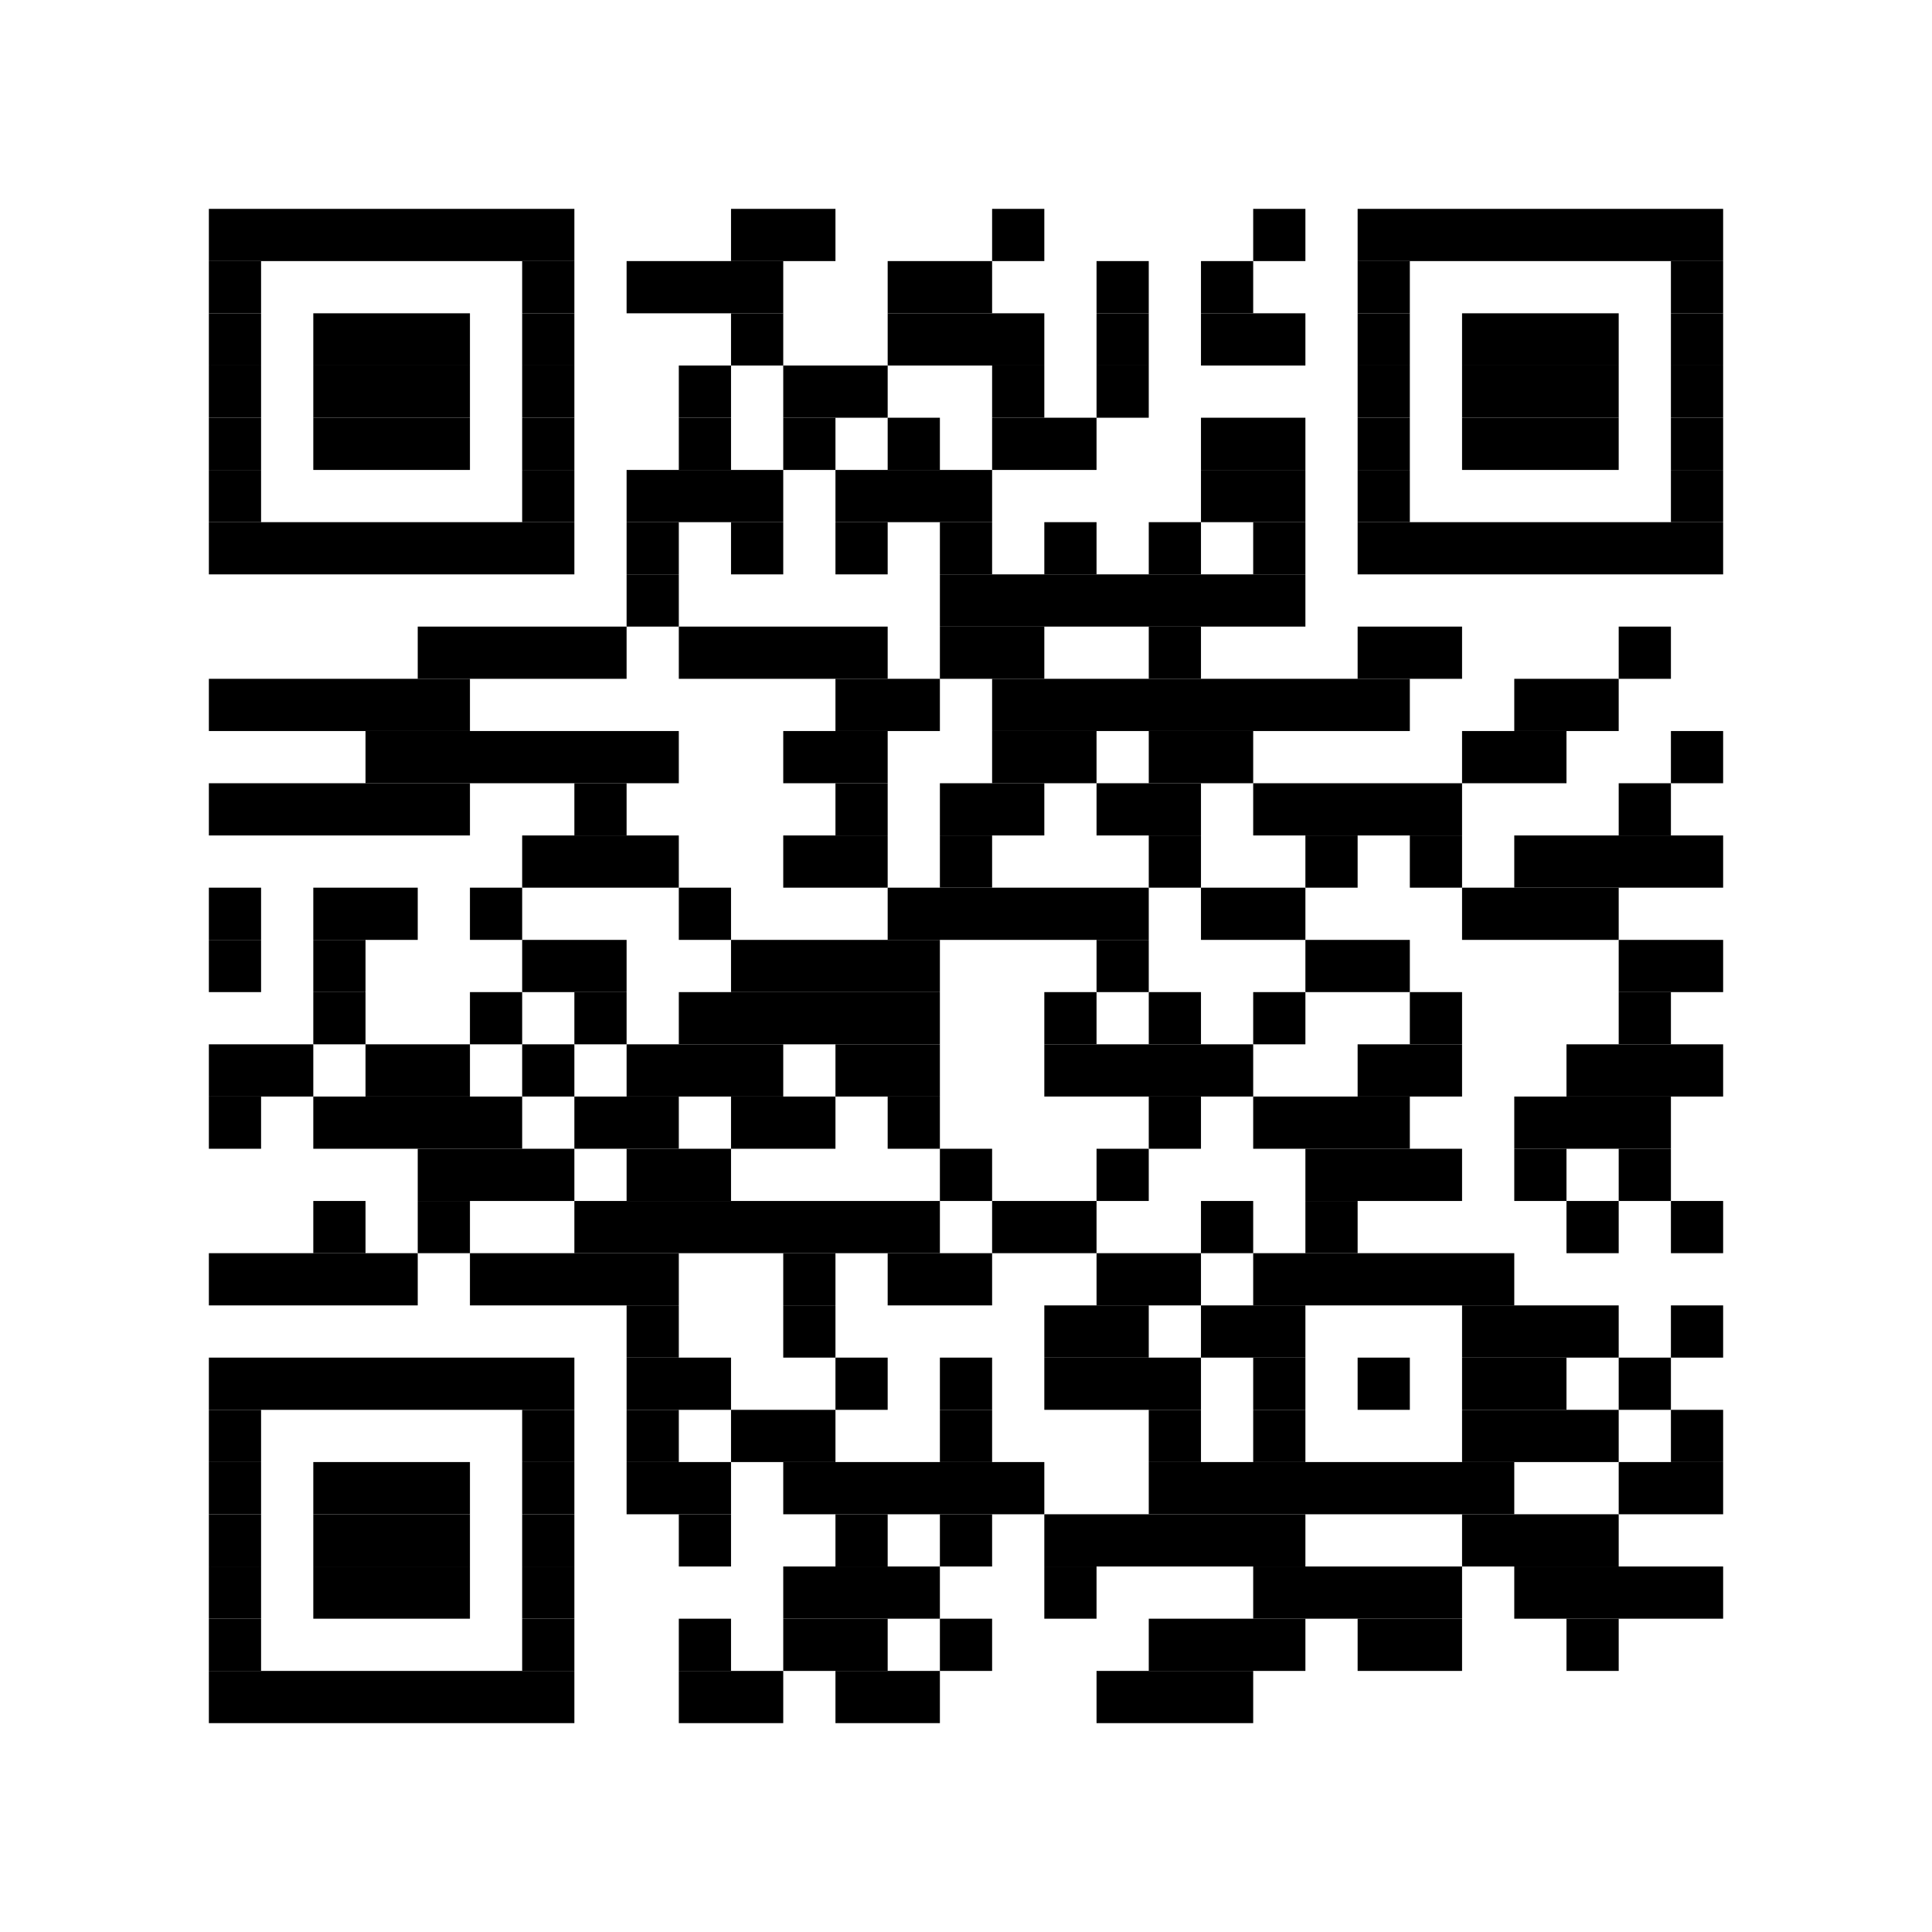
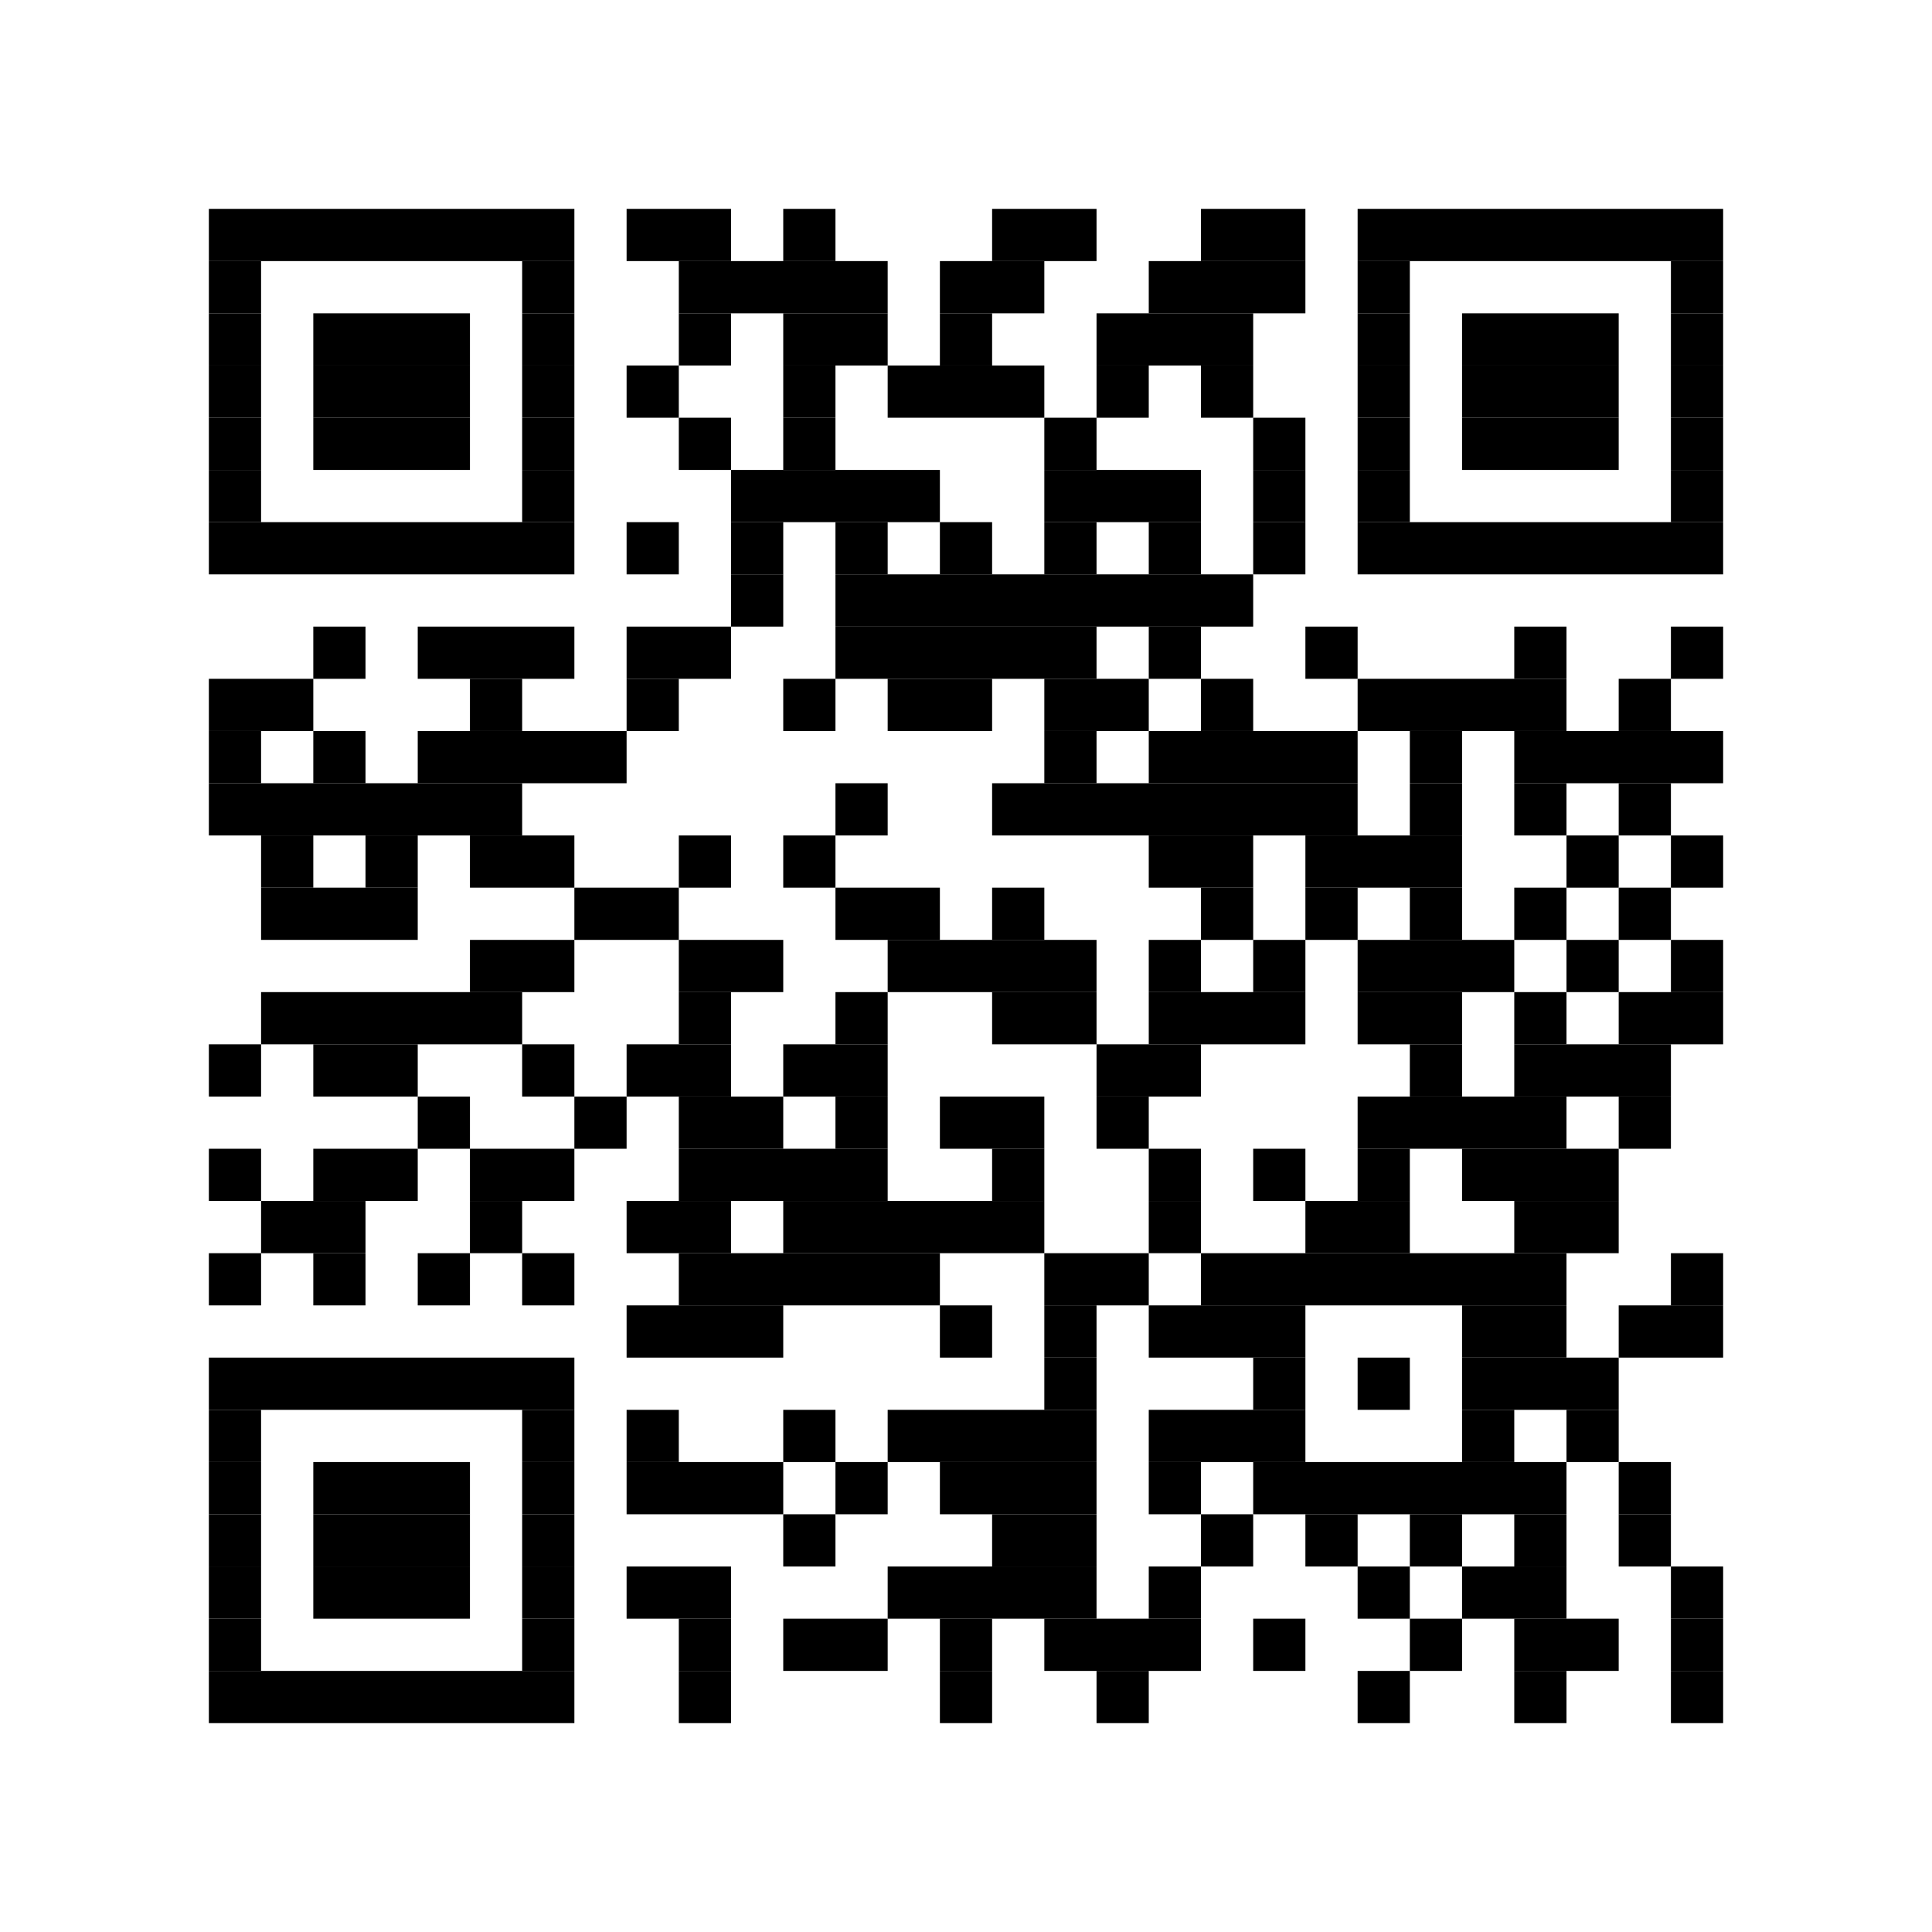
<svg xmlns="http://www.w3.org/2000/svg" width="3.92cm" height="3.92cm" viewBox="0 0 37 37" preserveAspectRatio="none" version="1.1">
  <g id="QRcode">
    <rect x="0" y="0" width="37" height="37" fill="#ffffff" />
    <g id="Pattern">
      <rect x="4" y="4" width="7" height="1" fill="#000000" />
-       <rect x="14" y="4" width="2" height="1" fill="#000000" />
-       <rect x="19" y="4" width="1" height="1" fill="#000000" />
-       <rect x="24" y="4" width="1" height="1" fill="#000000" />
+       <rect x="12" y="4" width="2" height="1" fill="#000000" />
+       <rect x="15" y="4" width="1" height="1" fill="#000000" />
+       <rect x="19" y="4" width="2" height="1" fill="#000000" />
+       <rect x="23" y="4" width="2" height="1" fill="#000000" />
      <rect x="26" y="4" width="7" height="1" fill="#000000" />
      <rect x="4" y="5" width="1" height="1" fill="#000000" />
      <rect x="10" y="5" width="1" height="1" fill="#000000" />
-       <rect x="12" y="5" width="3" height="1" fill="#000000" />
-       <rect x="17" y="5" width="2" height="1" fill="#000000" />
-       <rect x="21" y="5" width="1" height="1" fill="#000000" />
-       <rect x="23" y="5" width="1" height="1" fill="#000000" />
+       <rect x="13" y="5" width="4" height="1" fill="#000000" />
+       <rect x="18" y="5" width="2" height="1" fill="#000000" />
+       <rect x="22" y="5" width="3" height="1" fill="#000000" />
      <rect x="26" y="5" width="1" height="1" fill="#000000" />
      <rect x="32" y="5" width="1" height="1" fill="#000000" />
      <rect x="4" y="6" width="1" height="1" fill="#000000" />
      <rect x="6" y="6" width="3" height="1" fill="#000000" />
      <rect x="10" y="6" width="1" height="1" fill="#000000" />
-       <rect x="14" y="6" width="1" height="1" fill="#000000" />
-       <rect x="17" y="6" width="3" height="1" fill="#000000" />
-       <rect x="21" y="6" width="1" height="1" fill="#000000" />
-       <rect x="23" y="6" width="2" height="1" fill="#000000" />
+       <rect x="13" y="6" width="1" height="1" fill="#000000" />
+       <rect x="15" y="6" width="2" height="1" fill="#000000" />
+       <rect x="18" y="6" width="1" height="1" fill="#000000" />
+       <rect x="21" y="6" width="3" height="1" fill="#000000" />
      <rect x="26" y="6" width="1" height="1" fill="#000000" />
      <rect x="28" y="6" width="3" height="1" fill="#000000" />
      <rect x="32" y="6" width="1" height="1" fill="#000000" />
      <rect x="4" y="7" width="1" height="1" fill="#000000" />
      <rect x="6" y="7" width="3" height="1" fill="#000000" />
      <rect x="10" y="7" width="1" height="1" fill="#000000" />
-       <rect x="13" y="7" width="1" height="1" fill="#000000" />
-       <rect x="15" y="7" width="2" height="1" fill="#000000" />
-       <rect x="19" y="7" width="1" height="1" fill="#000000" />
+       <rect x="12" y="7" width="1" height="1" fill="#000000" />
+       <rect x="15" y="7" width="1" height="1" fill="#000000" />
+       <rect x="17" y="7" width="3" height="1" fill="#000000" />
      <rect x="21" y="7" width="1" height="1" fill="#000000" />
+       <rect x="23" y="7" width="1" height="1" fill="#000000" />
      <rect x="26" y="7" width="1" height="1" fill="#000000" />
      <rect x="28" y="7" width="3" height="1" fill="#000000" />
      <rect x="32" y="7" width="1" height="1" fill="#000000" />
      <rect x="4" y="8" width="1" height="1" fill="#000000" />
      <rect x="6" y="8" width="3" height="1" fill="#000000" />
      <rect x="10" y="8" width="1" height="1" fill="#000000" />
      <rect x="13" y="8" width="1" height="1" fill="#000000" />
      <rect x="15" y="8" width="1" height="1" fill="#000000" />
-       <rect x="17" y="8" width="1" height="1" fill="#000000" />
-       <rect x="19" y="8" width="2" height="1" fill="#000000" />
-       <rect x="23" y="8" width="2" height="1" fill="#000000" />
+       <rect x="20" y="8" width="1" height="1" fill="#000000" />
+       <rect x="24" y="8" width="1" height="1" fill="#000000" />
      <rect x="26" y="8" width="1" height="1" fill="#000000" />
      <rect x="28" y="8" width="3" height="1" fill="#000000" />
      <rect x="32" y="8" width="1" height="1" fill="#000000" />
      <rect x="4" y="9" width="1" height="1" fill="#000000" />
      <rect x="10" y="9" width="1" height="1" fill="#000000" />
-       <rect x="12" y="9" width="3" height="1" fill="#000000" />
-       <rect x="16" y="9" width="3" height="1" fill="#000000" />
-       <rect x="23" y="9" width="2" height="1" fill="#000000" />
+       <rect x="14" y="9" width="4" height="1" fill="#000000" />
+       <rect x="20" y="9" width="3" height="1" fill="#000000" />
+       <rect x="24" y="9" width="1" height="1" fill="#000000" />
      <rect x="26" y="9" width="1" height="1" fill="#000000" />
      <rect x="32" y="9" width="1" height="1" fill="#000000" />
      <rect x="4" y="10" width="7" height="1" fill="#000000" />
      <rect x="12" y="10" width="1" height="1" fill="#000000" />
      <rect x="14" y="10" width="1" height="1" fill="#000000" />
      <rect x="16" y="10" width="1" height="1" fill="#000000" />
      <rect x="18" y="10" width="1" height="1" fill="#000000" />
      <rect x="20" y="10" width="1" height="1" fill="#000000" />
      <rect x="22" y="10" width="1" height="1" fill="#000000" />
      <rect x="24" y="10" width="1" height="1" fill="#000000" />
      <rect x="26" y="10" width="7" height="1" fill="#000000" />
-       <rect x="12" y="11" width="1" height="1" fill="#000000" />
-       <rect x="18" y="11" width="7" height="1" fill="#000000" />
-       <rect x="8" y="12" width="4" height="1" fill="#000000" />
-       <rect x="13" y="12" width="4" height="1" fill="#000000" />
-       <rect x="18" y="12" width="2" height="1" fill="#000000" />
+       <rect x="14" y="11" width="1" height="1" fill="#000000" />
+       <rect x="16" y="11" width="8" height="1" fill="#000000" />
+       <rect x="6" y="12" width="1" height="1" fill="#000000" />
+       <rect x="8" y="12" width="3" height="1" fill="#000000" />
+       <rect x="12" y="12" width="2" height="1" fill="#000000" />
+       <rect x="16" y="12" width="5" height="1" fill="#000000" />
      <rect x="22" y="12" width="1" height="1" fill="#000000" />
-       <rect x="26" y="12" width="2" height="1" fill="#000000" />
-       <rect x="31" y="12" width="1" height="1" fill="#000000" />
-       <rect x="4" y="13" width="5" height="1" fill="#000000" />
-       <rect x="16" y="13" width="2" height="1" fill="#000000" />
-       <rect x="19" y="13" width="8" height="1" fill="#000000" />
-       <rect x="29" y="13" width="2" height="1" fill="#000000" />
-       <rect x="7" y="14" width="6" height="1" fill="#000000" />
-       <rect x="15" y="14" width="2" height="1" fill="#000000" />
-       <rect x="19" y="14" width="2" height="1" fill="#000000" />
-       <rect x="22" y="14" width="2" height="1" fill="#000000" />
-       <rect x="28" y="14" width="2" height="1" fill="#000000" />
-       <rect x="32" y="14" width="1" height="1" fill="#000000" />
-       <rect x="4" y="15" width="5" height="1" fill="#000000" />
-       <rect x="11" y="15" width="1" height="1" fill="#000000" />
+       <rect x="25" y="12" width="1" height="1" fill="#000000" />
+       <rect x="29" y="12" width="1" height="1" fill="#000000" />
+       <rect x="32" y="12" width="1" height="1" fill="#000000" />
+       <rect x="4" y="13" width="2" height="1" fill="#000000" />
+       <rect x="9" y="13" width="1" height="1" fill="#000000" />
+       <rect x="12" y="13" width="1" height="1" fill="#000000" />
+       <rect x="15" y="13" width="1" height="1" fill="#000000" />
+       <rect x="17" y="13" width="2" height="1" fill="#000000" />
+       <rect x="20" y="13" width="2" height="1" fill="#000000" />
+       <rect x="23" y="13" width="1" height="1" fill="#000000" />
+       <rect x="26" y="13" width="4" height="1" fill="#000000" />
+       <rect x="31" y="13" width="1" height="1" fill="#000000" />
+       <rect x="4" y="14" width="1" height="1" fill="#000000" />
+       <rect x="6" y="14" width="1" height="1" fill="#000000" />
+       <rect x="8" y="14" width="4" height="1" fill="#000000" />
+       <rect x="20" y="14" width="1" height="1" fill="#000000" />
+       <rect x="22" y="14" width="4" height="1" fill="#000000" />
+       <rect x="27" y="14" width="1" height="1" fill="#000000" />
+       <rect x="29" y="14" width="4" height="1" fill="#000000" />
+       <rect x="4" y="15" width="6" height="1" fill="#000000" />
      <rect x="16" y="15" width="1" height="1" fill="#000000" />
-       <rect x="18" y="15" width="2" height="1" fill="#000000" />
-       <rect x="21" y="15" width="2" height="1" fill="#000000" />
-       <rect x="24" y="15" width="4" height="1" fill="#000000" />
+       <rect x="19" y="15" width="7" height="1" fill="#000000" />
+       <rect x="27" y="15" width="1" height="1" fill="#000000" />
+       <rect x="29" y="15" width="1" height="1" fill="#000000" />
      <rect x="31" y="15" width="1" height="1" fill="#000000" />
-       <rect x="10" y="16" width="3" height="1" fill="#000000" />
-       <rect x="15" y="16" width="2" height="1" fill="#000000" />
-       <rect x="18" y="16" width="1" height="1" fill="#000000" />
-       <rect x="22" y="16" width="1" height="1" fill="#000000" />
-       <rect x="25" y="16" width="1" height="1" fill="#000000" />
-       <rect x="27" y="16" width="1" height="1" fill="#000000" />
-       <rect x="29" y="16" width="4" height="1" fill="#000000" />
-       <rect x="4" y="17" width="1" height="1" fill="#000000" />
-       <rect x="6" y="17" width="2" height="1" fill="#000000" />
-       <rect x="9" y="17" width="1" height="1" fill="#000000" />
-       <rect x="13" y="17" width="1" height="1" fill="#000000" />
-       <rect x="17" y="17" width="5" height="1" fill="#000000" />
-       <rect x="23" y="17" width="2" height="1" fill="#000000" />
-       <rect x="28" y="17" width="3" height="1" fill="#000000" />
-       <rect x="4" y="18" width="1" height="1" fill="#000000" />
-       <rect x="6" y="18" width="1" height="1" fill="#000000" />
-       <rect x="10" y="18" width="2" height="1" fill="#000000" />
-       <rect x="14" y="18" width="4" height="1" fill="#000000" />
-       <rect x="21" y="18" width="1" height="1" fill="#000000" />
-       <rect x="25" y="18" width="2" height="1" fill="#000000" />
-       <rect x="31" y="18" width="2" height="1" fill="#000000" />
-       <rect x="6" y="19" width="1" height="1" fill="#000000" />
-       <rect x="9" y="19" width="1" height="1" fill="#000000" />
-       <rect x="11" y="19" width="1" height="1" fill="#000000" />
-       <rect x="13" y="19" width="5" height="1" fill="#000000" />
-       <rect x="20" y="19" width="1" height="1" fill="#000000" />
-       <rect x="22" y="19" width="1" height="1" fill="#000000" />
-       <rect x="24" y="19" width="1" height="1" fill="#000000" />
-       <rect x="27" y="19" width="1" height="1" fill="#000000" />
-       <rect x="31" y="19" width="1" height="1" fill="#000000" />
-       <rect x="4" y="20" width="2" height="1" fill="#000000" />
-       <rect x="7" y="20" width="2" height="1" fill="#000000" />
+       <rect x="5" y="16" width="1" height="1" fill="#000000" />
+       <rect x="7" y="16" width="1" height="1" fill="#000000" />
+       <rect x="9" y="16" width="2" height="1" fill="#000000" />
+       <rect x="13" y="16" width="1" height="1" fill="#000000" />
+       <rect x="15" y="16" width="1" height="1" fill="#000000" />
+       <rect x="22" y="16" width="2" height="1" fill="#000000" />
+       <rect x="25" y="16" width="3" height="1" fill="#000000" />
+       <rect x="30" y="16" width="1" height="1" fill="#000000" />
+       <rect x="32" y="16" width="1" height="1" fill="#000000" />
+       <rect x="5" y="17" width="3" height="1" fill="#000000" />
+       <rect x="11" y="17" width="2" height="1" fill="#000000" />
+       <rect x="16" y="17" width="2" height="1" fill="#000000" />
+       <rect x="19" y="17" width="1" height="1" fill="#000000" />
+       <rect x="23" y="17" width="1" height="1" fill="#000000" />
+       <rect x="25" y="17" width="1" height="1" fill="#000000" />
+       <rect x="27" y="17" width="1" height="1" fill="#000000" />
+       <rect x="29" y="17" width="1" height="1" fill="#000000" />
+       <rect x="31" y="17" width="1" height="1" fill="#000000" />
+       <rect x="9" y="18" width="2" height="1" fill="#000000" />
+       <rect x="13" y="18" width="2" height="1" fill="#000000" />
+       <rect x="17" y="18" width="4" height="1" fill="#000000" />
+       <rect x="22" y="18" width="1" height="1" fill="#000000" />
+       <rect x="24" y="18" width="1" height="1" fill="#000000" />
+       <rect x="26" y="18" width="3" height="1" fill="#000000" />
+       <rect x="30" y="18" width="1" height="1" fill="#000000" />
+       <rect x="32" y="18" width="1" height="1" fill="#000000" />
+       <rect x="5" y="19" width="5" height="1" fill="#000000" />
+       <rect x="13" y="19" width="1" height="1" fill="#000000" />
+       <rect x="16" y="19" width="1" height="1" fill="#000000" />
+       <rect x="19" y="19" width="2" height="1" fill="#000000" />
+       <rect x="22" y="19" width="3" height="1" fill="#000000" />
+       <rect x="26" y="19" width="2" height="1" fill="#000000" />
+       <rect x="29" y="19" width="1" height="1" fill="#000000" />
+       <rect x="31" y="19" width="2" height="1" fill="#000000" />
+       <rect x="4" y="20" width="1" height="1" fill="#000000" />
+       <rect x="6" y="20" width="2" height="1" fill="#000000" />
      <rect x="10" y="20" width="1" height="1" fill="#000000" />
-       <rect x="12" y="20" width="3" height="1" fill="#000000" />
-       <rect x="16" y="20" width="2" height="1" fill="#000000" />
-       <rect x="20" y="20" width="4" height="1" fill="#000000" />
-       <rect x="26" y="20" width="2" height="1" fill="#000000" />
-       <rect x="30" y="20" width="3" height="1" fill="#000000" />
-       <rect x="4" y="21" width="1" height="1" fill="#000000" />
-       <rect x="6" y="21" width="4" height="1" fill="#000000" />
-       <rect x="11" y="21" width="2" height="1" fill="#000000" />
-       <rect x="14" y="21" width="2" height="1" fill="#000000" />
-       <rect x="17" y="21" width="1" height="1" fill="#000000" />
-       <rect x="22" y="21" width="1" height="1" fill="#000000" />
-       <rect x="24" y="21" width="3" height="1" fill="#000000" />
-       <rect x="29" y="21" width="3" height="1" fill="#000000" />
-       <rect x="8" y="22" width="3" height="1" fill="#000000" />
-       <rect x="12" y="22" width="2" height="1" fill="#000000" />
-       <rect x="18" y="22" width="1" height="1" fill="#000000" />
-       <rect x="21" y="22" width="1" height="1" fill="#000000" />
-       <rect x="25" y="22" width="3" height="1" fill="#000000" />
-       <rect x="29" y="22" width="1" height="1" fill="#000000" />
-       <rect x="31" y="22" width="1" height="1" fill="#000000" />
-       <rect x="6" y="23" width="1" height="1" fill="#000000" />
-       <rect x="8" y="23" width="1" height="1" fill="#000000" />
-       <rect x="11" y="23" width="7" height="1" fill="#000000" />
-       <rect x="19" y="23" width="2" height="1" fill="#000000" />
-       <rect x="23" y="23" width="1" height="1" fill="#000000" />
-       <rect x="25" y="23" width="1" height="1" fill="#000000" />
-       <rect x="30" y="23" width="1" height="1" fill="#000000" />
-       <rect x="32" y="23" width="1" height="1" fill="#000000" />
-       <rect x="4" y="24" width="4" height="1" fill="#000000" />
-       <rect x="9" y="24" width="4" height="1" fill="#000000" />
-       <rect x="15" y="24" width="1" height="1" fill="#000000" />
-       <rect x="17" y="24" width="2" height="1" fill="#000000" />
-       <rect x="21" y="24" width="2" height="1" fill="#000000" />
-       <rect x="24" y="24" width="5" height="1" fill="#000000" />
-       <rect x="12" y="25" width="1" height="1" fill="#000000" />
-       <rect x="15" y="25" width="1" height="1" fill="#000000" />
-       <rect x="20" y="25" width="2" height="1" fill="#000000" />
-       <rect x="23" y="25" width="2" height="1" fill="#000000" />
-       <rect x="28" y="25" width="3" height="1" fill="#000000" />
-       <rect x="32" y="25" width="1" height="1" fill="#000000" />
+       <rect x="12" y="20" width="2" height="1" fill="#000000" />
+       <rect x="15" y="20" width="2" height="1" fill="#000000" />
+       <rect x="21" y="20" width="2" height="1" fill="#000000" />
+       <rect x="27" y="20" width="1" height="1" fill="#000000" />
+       <rect x="29" y="20" width="3" height="1" fill="#000000" />
+       <rect x="8" y="21" width="1" height="1" fill="#000000" />
+       <rect x="11" y="21" width="1" height="1" fill="#000000" />
+       <rect x="13" y="21" width="2" height="1" fill="#000000" />
+       <rect x="16" y="21" width="1" height="1" fill="#000000" />
+       <rect x="18" y="21" width="2" height="1" fill="#000000" />
+       <rect x="21" y="21" width="1" height="1" fill="#000000" />
+       <rect x="26" y="21" width="4" height="1" fill="#000000" />
+       <rect x="31" y="21" width="1" height="1" fill="#000000" />
+       <rect x="4" y="22" width="1" height="1" fill="#000000" />
+       <rect x="6" y="22" width="2" height="1" fill="#000000" />
+       <rect x="9" y="22" width="2" height="1" fill="#000000" />
+       <rect x="13" y="22" width="4" height="1" fill="#000000" />
+       <rect x="19" y="22" width="1" height="1" fill="#000000" />
+       <rect x="22" y="22" width="1" height="1" fill="#000000" />
+       <rect x="24" y="22" width="1" height="1" fill="#000000" />
+       <rect x="26" y="22" width="1" height="1" fill="#000000" />
+       <rect x="28" y="22" width="3" height="1" fill="#000000" />
+       <rect x="5" y="23" width="2" height="1" fill="#000000" />
+       <rect x="9" y="23" width="1" height="1" fill="#000000" />
+       <rect x="12" y="23" width="2" height="1" fill="#000000" />
+       <rect x="15" y="23" width="5" height="1" fill="#000000" />
+       <rect x="22" y="23" width="1" height="1" fill="#000000" />
+       <rect x="25" y="23" width="2" height="1" fill="#000000" />
+       <rect x="29" y="23" width="2" height="1" fill="#000000" />
+       <rect x="4" y="24" width="1" height="1" fill="#000000" />
+       <rect x="6" y="24" width="1" height="1" fill="#000000" />
+       <rect x="8" y="24" width="1" height="1" fill="#000000" />
+       <rect x="10" y="24" width="1" height="1" fill="#000000" />
+       <rect x="13" y="24" width="5" height="1" fill="#000000" />
+       <rect x="20" y="24" width="2" height="1" fill="#000000" />
+       <rect x="23" y="24" width="7" height="1" fill="#000000" />
+       <rect x="32" y="24" width="1" height="1" fill="#000000" />
+       <rect x="12" y="25" width="3" height="1" fill="#000000" />
+       <rect x="18" y="25" width="1" height="1" fill="#000000" />
+       <rect x="20" y="25" width="1" height="1" fill="#000000" />
+       <rect x="22" y="25" width="3" height="1" fill="#000000" />
+       <rect x="28" y="25" width="2" height="1" fill="#000000" />
+       <rect x="31" y="25" width="2" height="1" fill="#000000" />
      <rect x="4" y="26" width="7" height="1" fill="#000000" />
-       <rect x="12" y="26" width="2" height="1" fill="#000000" />
-       <rect x="16" y="26" width="1" height="1" fill="#000000" />
-       <rect x="18" y="26" width="1" height="1" fill="#000000" />
-       <rect x="20" y="26" width="3" height="1" fill="#000000" />
+       <rect x="20" y="26" width="1" height="1" fill="#000000" />
      <rect x="24" y="26" width="1" height="1" fill="#000000" />
      <rect x="26" y="26" width="1" height="1" fill="#000000" />
-       <rect x="28" y="26" width="2" height="1" fill="#000000" />
-       <rect x="31" y="26" width="1" height="1" fill="#000000" />
+       <rect x="28" y="26" width="3" height="1" fill="#000000" />
      <rect x="4" y="27" width="1" height="1" fill="#000000" />
      <rect x="10" y="27" width="1" height="1" fill="#000000" />
      <rect x="12" y="27" width="1" height="1" fill="#000000" />
-       <rect x="14" y="27" width="2" height="1" fill="#000000" />
-       <rect x="18" y="27" width="1" height="1" fill="#000000" />
-       <rect x="22" y="27" width="1" height="1" fill="#000000" />
-       <rect x="24" y="27" width="1" height="1" fill="#000000" />
-       <rect x="28" y="27" width="3" height="1" fill="#000000" />
-       <rect x="32" y="27" width="1" height="1" fill="#000000" />
+       <rect x="15" y="27" width="1" height="1" fill="#000000" />
+       <rect x="17" y="27" width="4" height="1" fill="#000000" />
+       <rect x="22" y="27" width="3" height="1" fill="#000000" />
+       <rect x="28" y="27" width="1" height="1" fill="#000000" />
+       <rect x="30" y="27" width="1" height="1" fill="#000000" />
      <rect x="4" y="28" width="1" height="1" fill="#000000" />
      <rect x="6" y="28" width="3" height="1" fill="#000000" />
      <rect x="10" y="28" width="1" height="1" fill="#000000" />
-       <rect x="12" y="28" width="2" height="1" fill="#000000" />
-       <rect x="15" y="28" width="5" height="1" fill="#000000" />
-       <rect x="22" y="28" width="7" height="1" fill="#000000" />
-       <rect x="31" y="28" width="2" height="1" fill="#000000" />
+       <rect x="12" y="28" width="3" height="1" fill="#000000" />
+       <rect x="16" y="28" width="1" height="1" fill="#000000" />
+       <rect x="18" y="28" width="3" height="1" fill="#000000" />
+       <rect x="22" y="28" width="1" height="1" fill="#000000" />
+       <rect x="24" y="28" width="6" height="1" fill="#000000" />
+       <rect x="31" y="28" width="1" height="1" fill="#000000" />
      <rect x="4" y="29" width="1" height="1" fill="#000000" />
      <rect x="6" y="29" width="3" height="1" fill="#000000" />
      <rect x="10" y="29" width="1" height="1" fill="#000000" />
-       <rect x="13" y="29" width="1" height="1" fill="#000000" />
-       <rect x="16" y="29" width="1" height="1" fill="#000000" />
-       <rect x="18" y="29" width="1" height="1" fill="#000000" />
-       <rect x="20" y="29" width="5" height="1" fill="#000000" />
-       <rect x="28" y="29" width="3" height="1" fill="#000000" />
+       <rect x="15" y="29" width="1" height="1" fill="#000000" />
+       <rect x="19" y="29" width="2" height="1" fill="#000000" />
+       <rect x="23" y="29" width="1" height="1" fill="#000000" />
+       <rect x="25" y="29" width="1" height="1" fill="#000000" />
+       <rect x="27" y="29" width="1" height="1" fill="#000000" />
+       <rect x="29" y="29" width="1" height="1" fill="#000000" />
+       <rect x="31" y="29" width="1" height="1" fill="#000000" />
      <rect x="4" y="30" width="1" height="1" fill="#000000" />
      <rect x="6" y="30" width="3" height="1" fill="#000000" />
      <rect x="10" y="30" width="1" height="1" fill="#000000" />
-       <rect x="15" y="30" width="3" height="1" fill="#000000" />
-       <rect x="20" y="30" width="1" height="1" fill="#000000" />
-       <rect x="24" y="30" width="4" height="1" fill="#000000" />
-       <rect x="29" y="30" width="4" height="1" fill="#000000" />
+       <rect x="12" y="30" width="2" height="1" fill="#000000" />
+       <rect x="17" y="30" width="4" height="1" fill="#000000" />
+       <rect x="22" y="30" width="1" height="1" fill="#000000" />
+       <rect x="26" y="30" width="1" height="1" fill="#000000" />
+       <rect x="28" y="30" width="2" height="1" fill="#000000" />
+       <rect x="32" y="30" width="1" height="1" fill="#000000" />
      <rect x="4" y="31" width="1" height="1" fill="#000000" />
      <rect x="10" y="31" width="1" height="1" fill="#000000" />
      <rect x="13" y="31" width="1" height="1" fill="#000000" />
      <rect x="15" y="31" width="2" height="1" fill="#000000" />
      <rect x="18" y="31" width="1" height="1" fill="#000000" />
-       <rect x="22" y="31" width="3" height="1" fill="#000000" />
-       <rect x="26" y="31" width="2" height="1" fill="#000000" />
-       <rect x="30" y="31" width="1" height="1" fill="#000000" />
+       <rect x="20" y="31" width="3" height="1" fill="#000000" />
+       <rect x="24" y="31" width="1" height="1" fill="#000000" />
+       <rect x="27" y="31" width="1" height="1" fill="#000000" />
+       <rect x="29" y="31" width="2" height="1" fill="#000000" />
+       <rect x="32" y="31" width="1" height="1" fill="#000000" />
      <rect x="4" y="32" width="7" height="1" fill="#000000" />
-       <rect x="13" y="32" width="2" height="1" fill="#000000" />
-       <rect x="16" y="32" width="2" height="1" fill="#000000" />
-       <rect x="21" y="32" width="3" height="1" fill="#000000" />
+       <rect x="13" y="32" width="1" height="1" fill="#000000" />
+       <rect x="18" y="32" width="1" height="1" fill="#000000" />
+       <rect x="21" y="32" width="1" height="1" fill="#000000" />
+       <rect x="26" y="32" width="1" height="1" fill="#000000" />
+       <rect x="29" y="32" width="1" height="1" fill="#000000" />
+       <rect x="32" y="32" width="1" height="1" fill="#000000" />
    </g>
  </g>
</svg>
